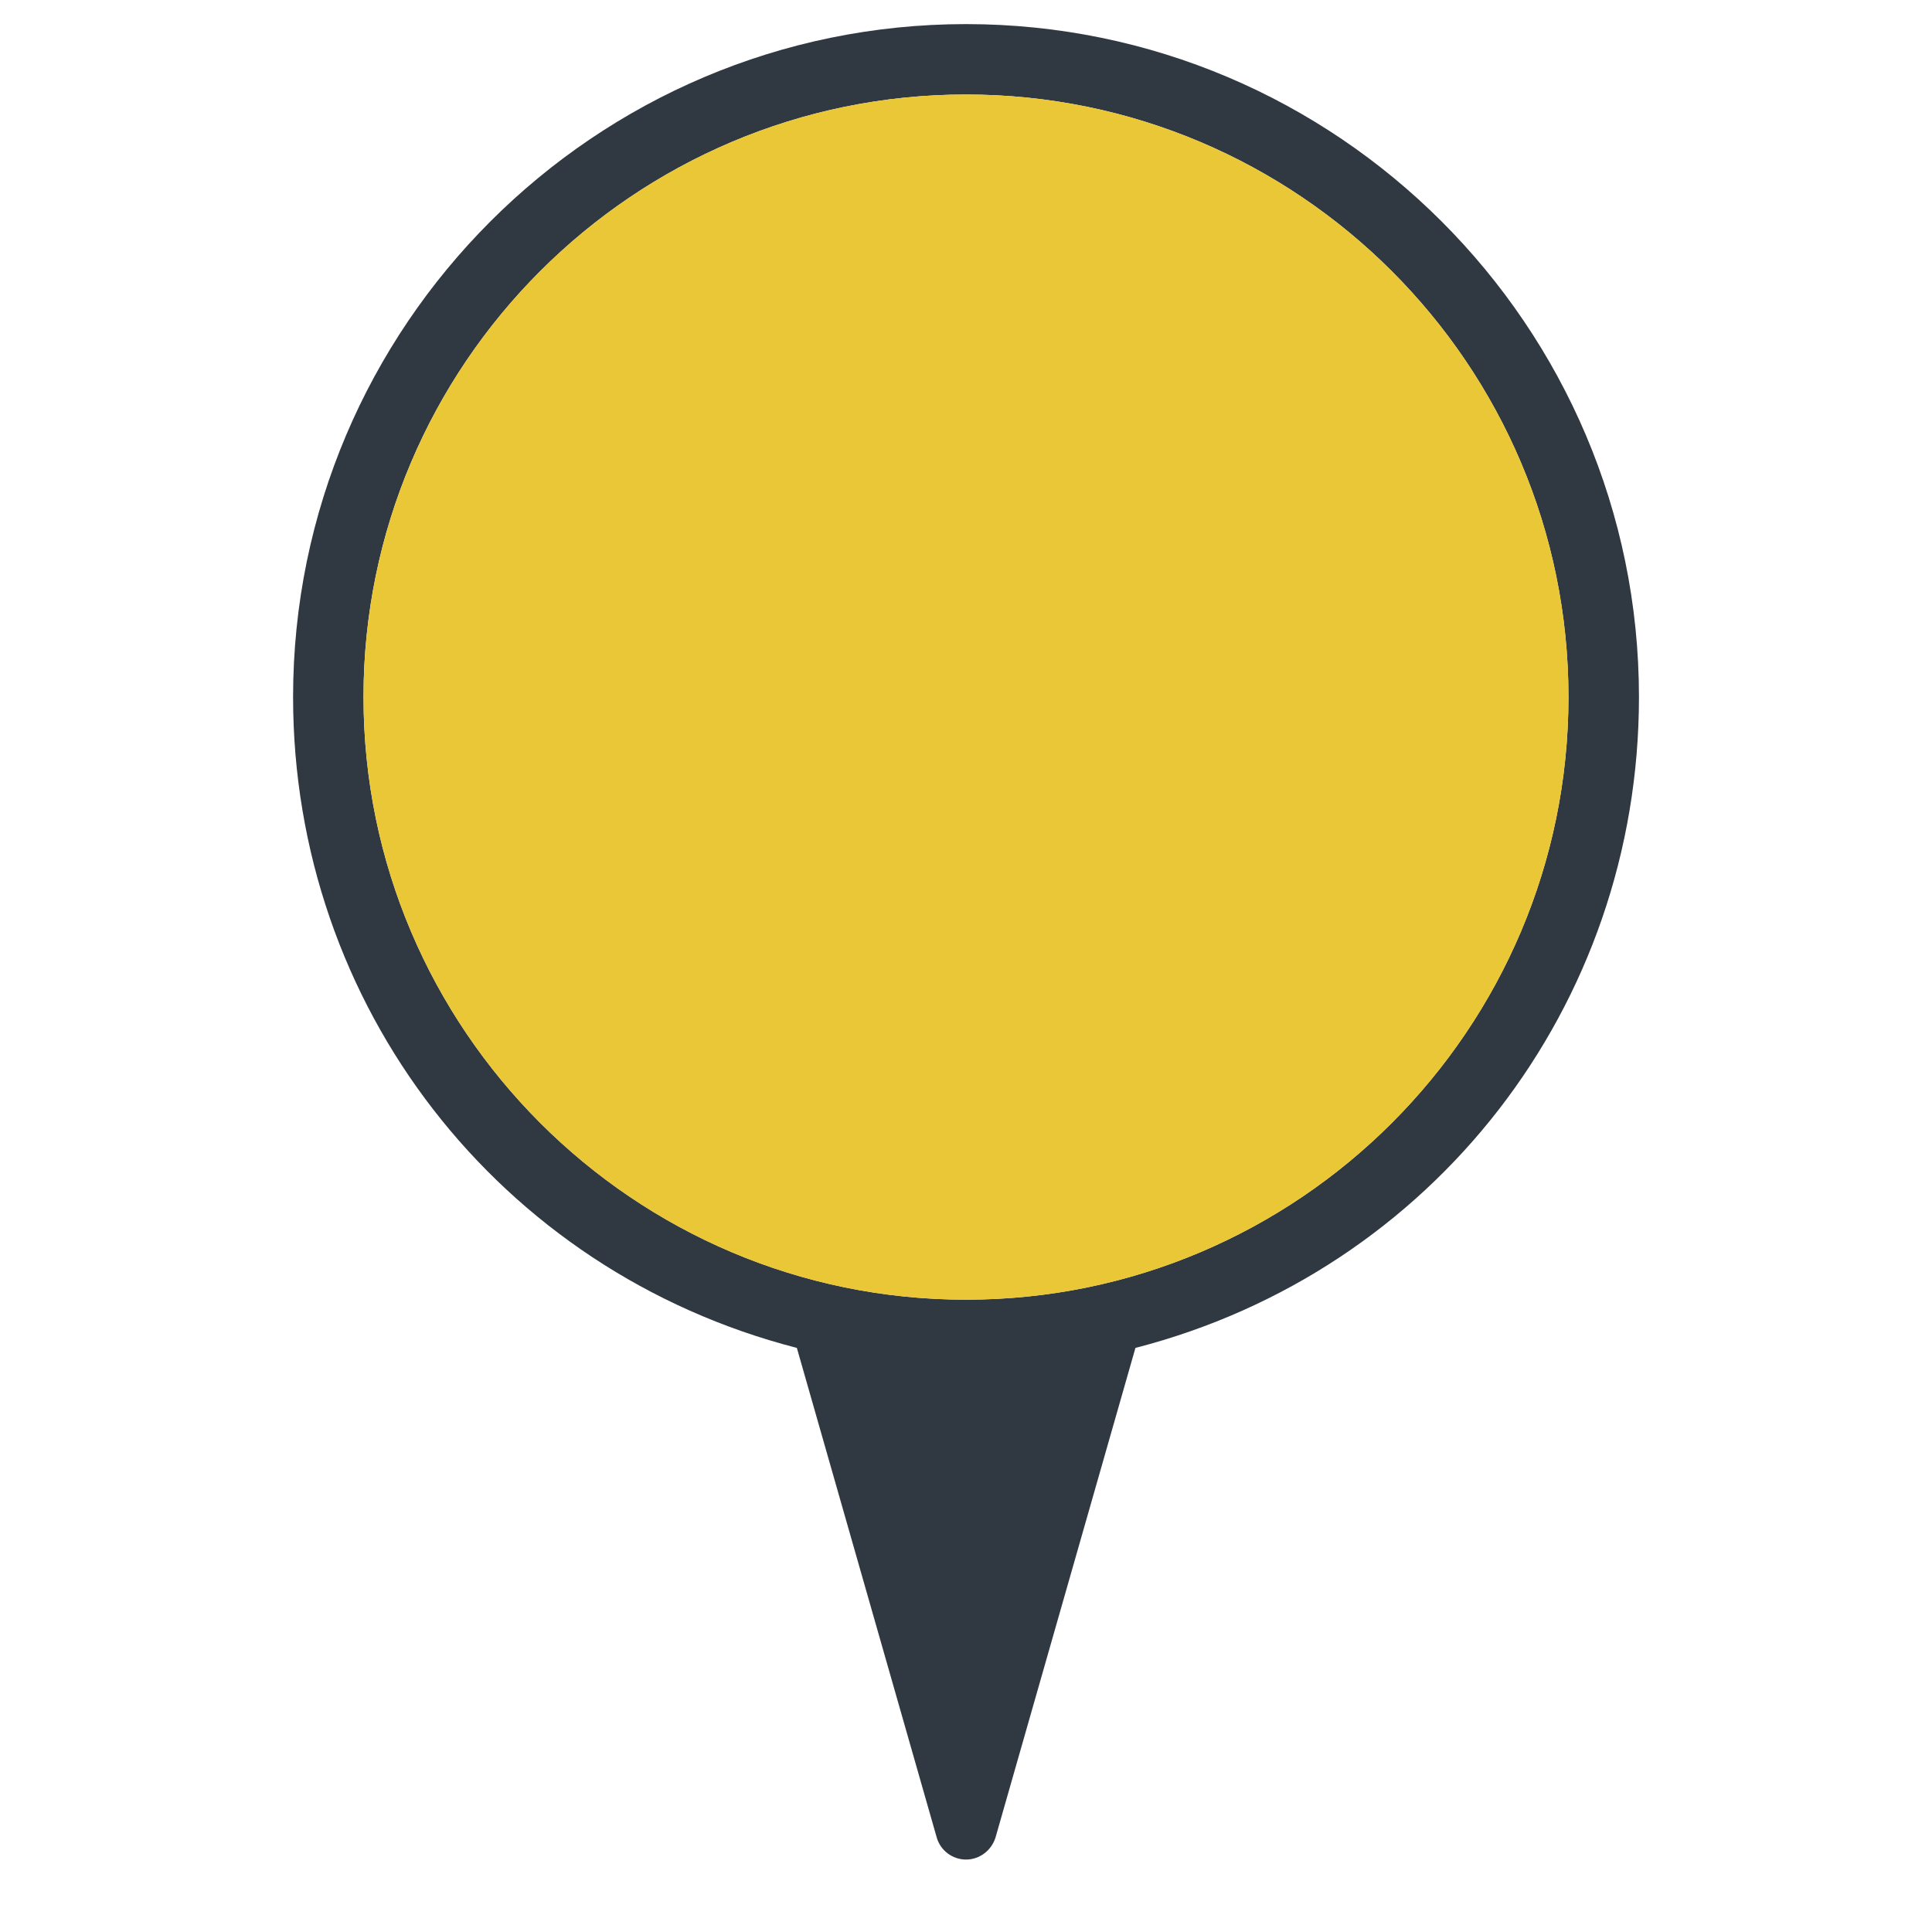
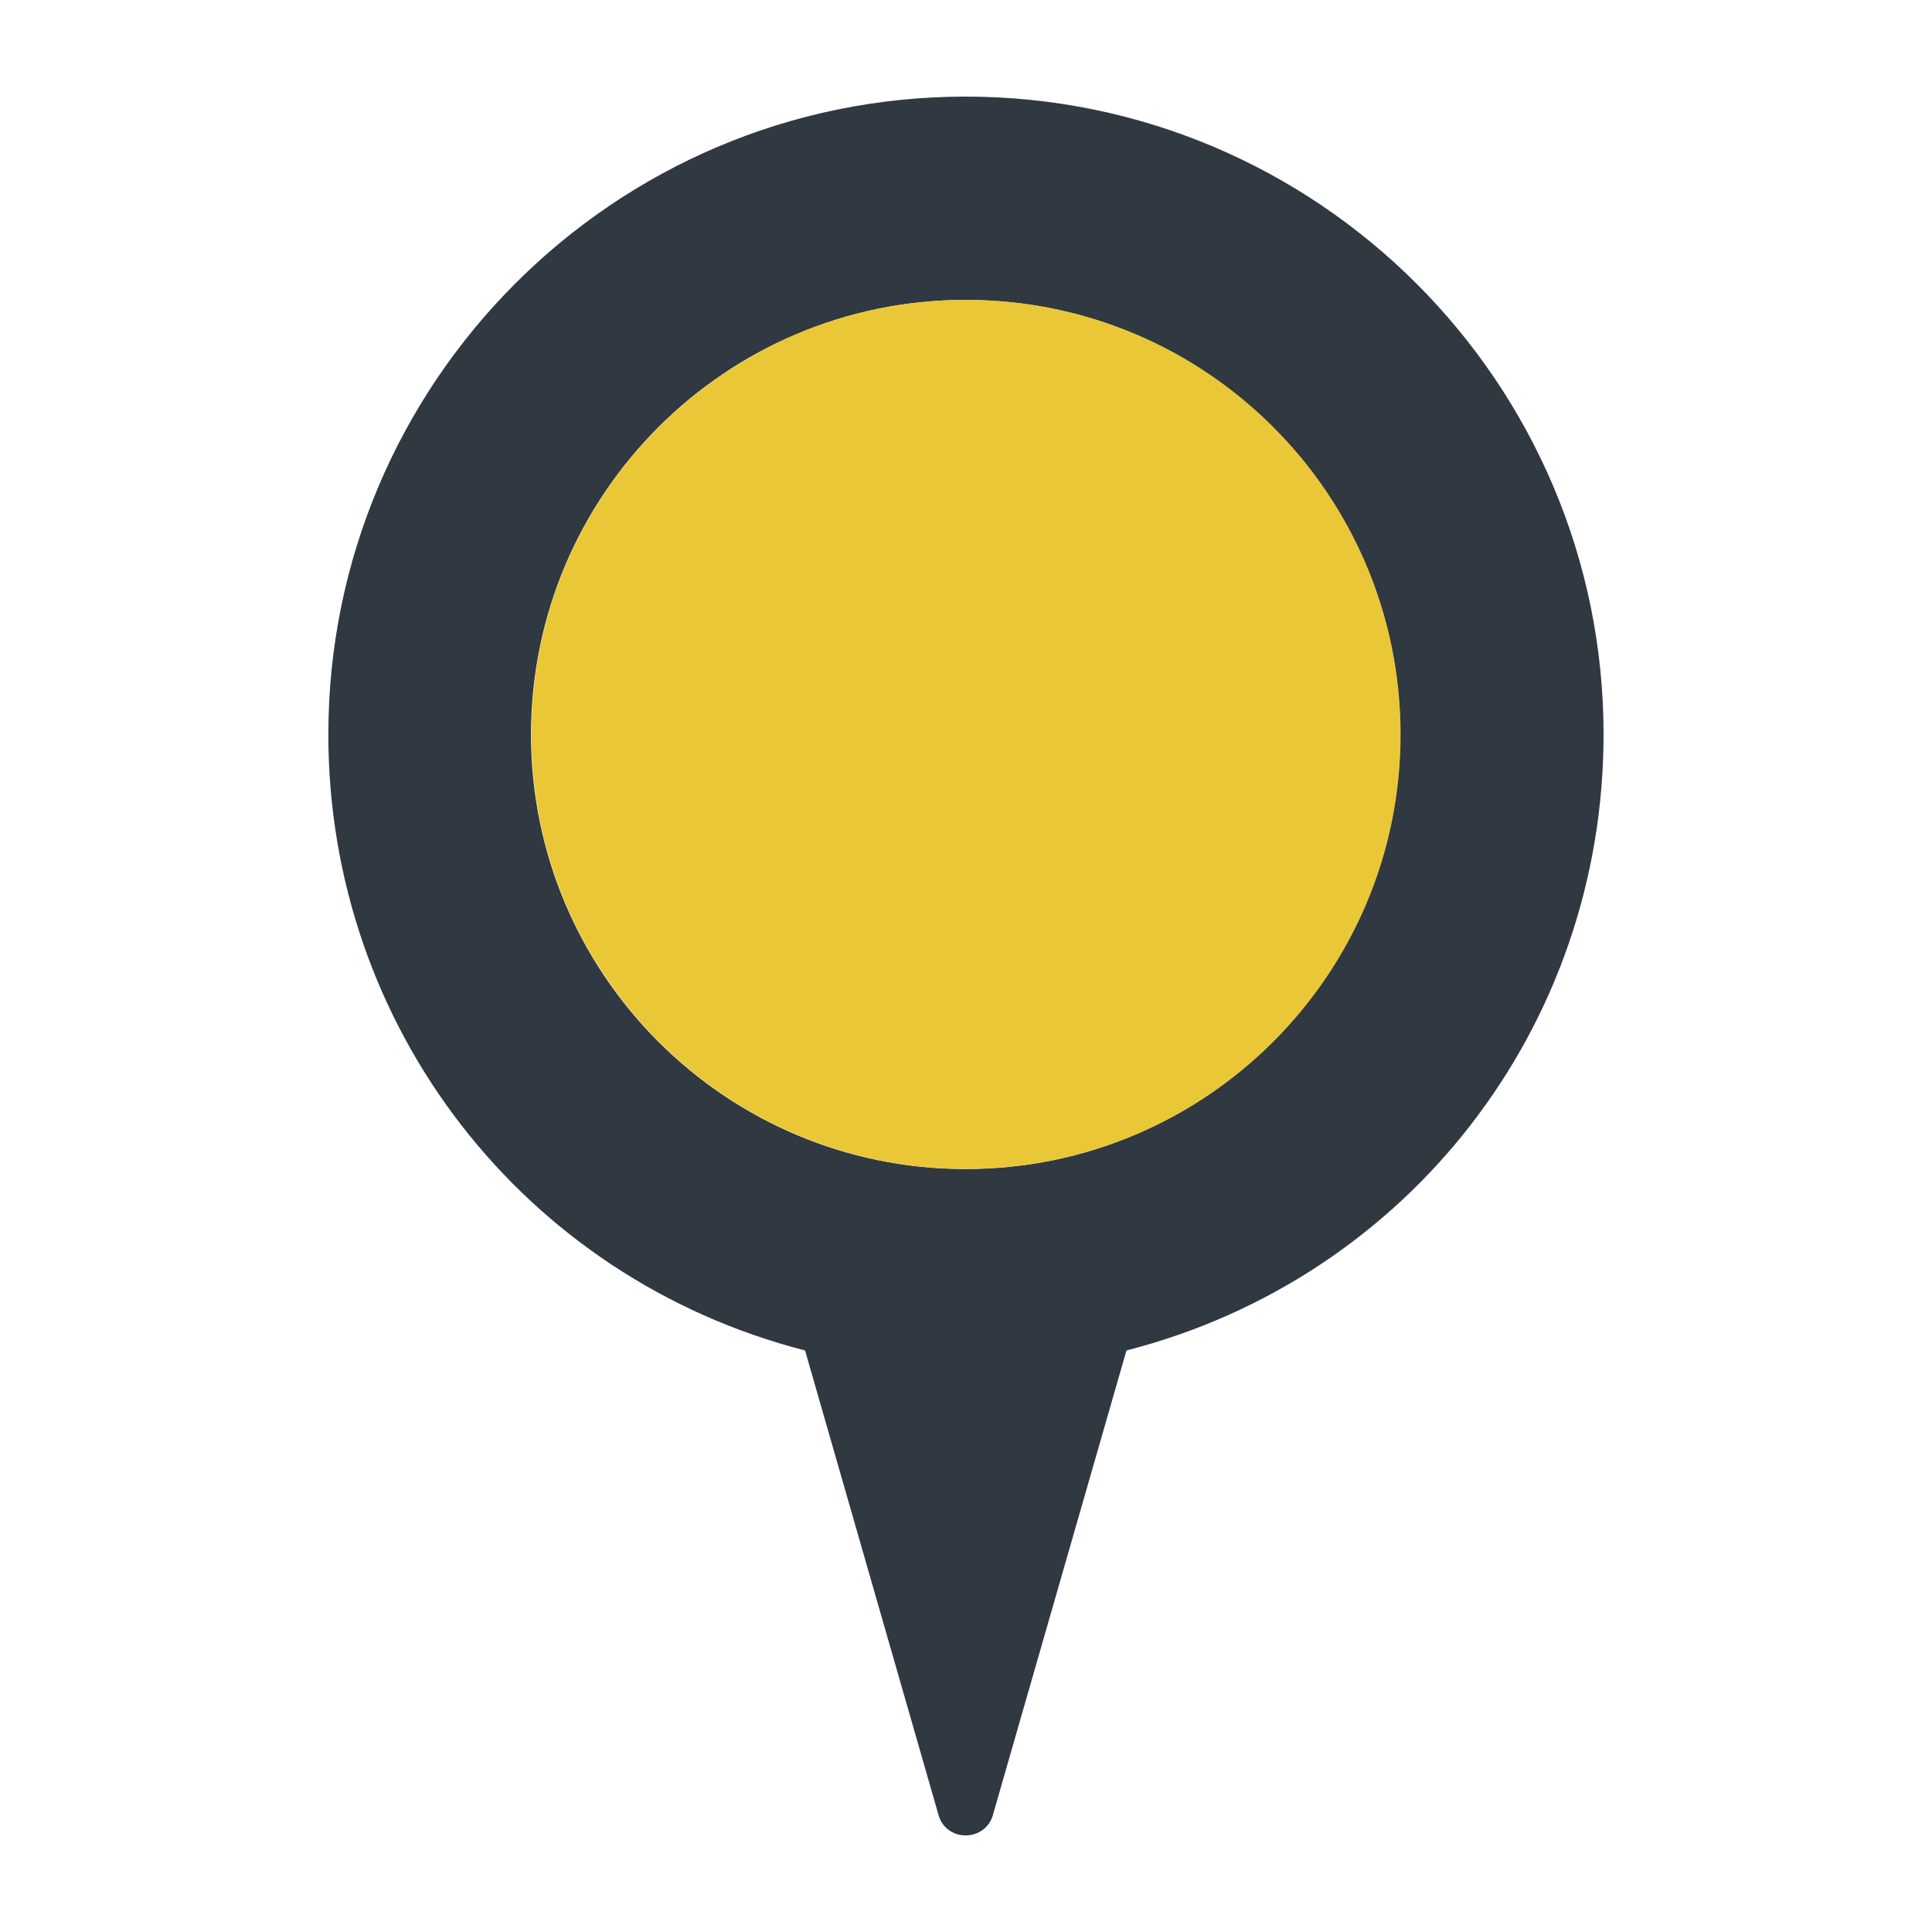
- <svg xmlns="http://www.w3.org/2000/svg" version="1.1" id="Layer_1" x="0px" y="0px" width="40px" height="40px" viewBox="0 0 40 40" enable-background="new 0 0 40 40" xml:space="preserve">
-   <switch>
-     <g>
-       <path fill="#303841" d="M20,0.499c-7.682,0-13.932,6.25-13.932,13.932c0,6.397,4.266,11.888,10.43,13.476l2.895,10.133    c0.075,0.27,0.325,0.46,0.607,0.46c0.282,0,0.53-0.19,0.612-0.46l2.896-10.133c6.158-1.588,10.425-7.078,10.425-13.476    C33.933,6.749,27.681,0.499,20,0.499z M20,26.908c-6.879,0-12.474-5.6-12.474-12.478C7.526,7.552,13.121,1.957,20,1.957    s12.473,5.595,12.473,12.474C32.474,21.309,26.88,26.908,20,26.908z" />
-       <path fill="#eac736" d="M32.474,14.431c0,6.878-5.594,12.478-12.473,12.478s-12.474-5.6-12.474-12.478    C7.526,7.552,13.121,1.957,20,1.957S32.474,7.552,32.474,14.431z" />
-     </g>
-   </switch>
+ <svg xmlns="http://www.w3.org/2000/svg" version="1.1" id="Layer_1" x="0px" y="0px" width="20px" height="20px" viewBox="0 0 20 20" enable-background="new 0 0 20 20" xml:space="preserve">
+   <g>
+     <path fill="#303841" d="M9.995,1C6.356,1,3.399,3.963,3.399,7.604c0,3.022,2.021,5.628,4.935,6.376l1.38,4.803   C9.749,18.918,9.864,19,9.995,19c0.132,0,0.251-0.082,0.285-0.217l1.381-4.803c2.918-0.748,4.939-3.354,4.939-6.376   C16.601,3.963,13.638,1,9.995,1z M9.995,12.102c-2.484,0-4.498-2.018-4.498-4.497c0-2.485,2.014-4.5,4.498-4.5   c2.488,0,4.5,2.015,4.5,4.5C14.495,10.084,12.483,12.102,9.995,12.102z" />
+     <path fill="#eac736" d="M14.499,7.604c0,2.479-2.012,4.497-4.5,4.497c-2.484,0-4.498-2.018-4.498-4.497   c0-2.485,2.014-4.5,4.498-4.5C12.487,3.104,14.499,5.119,14.499,7.604z" />
+   </g>
</svg>
